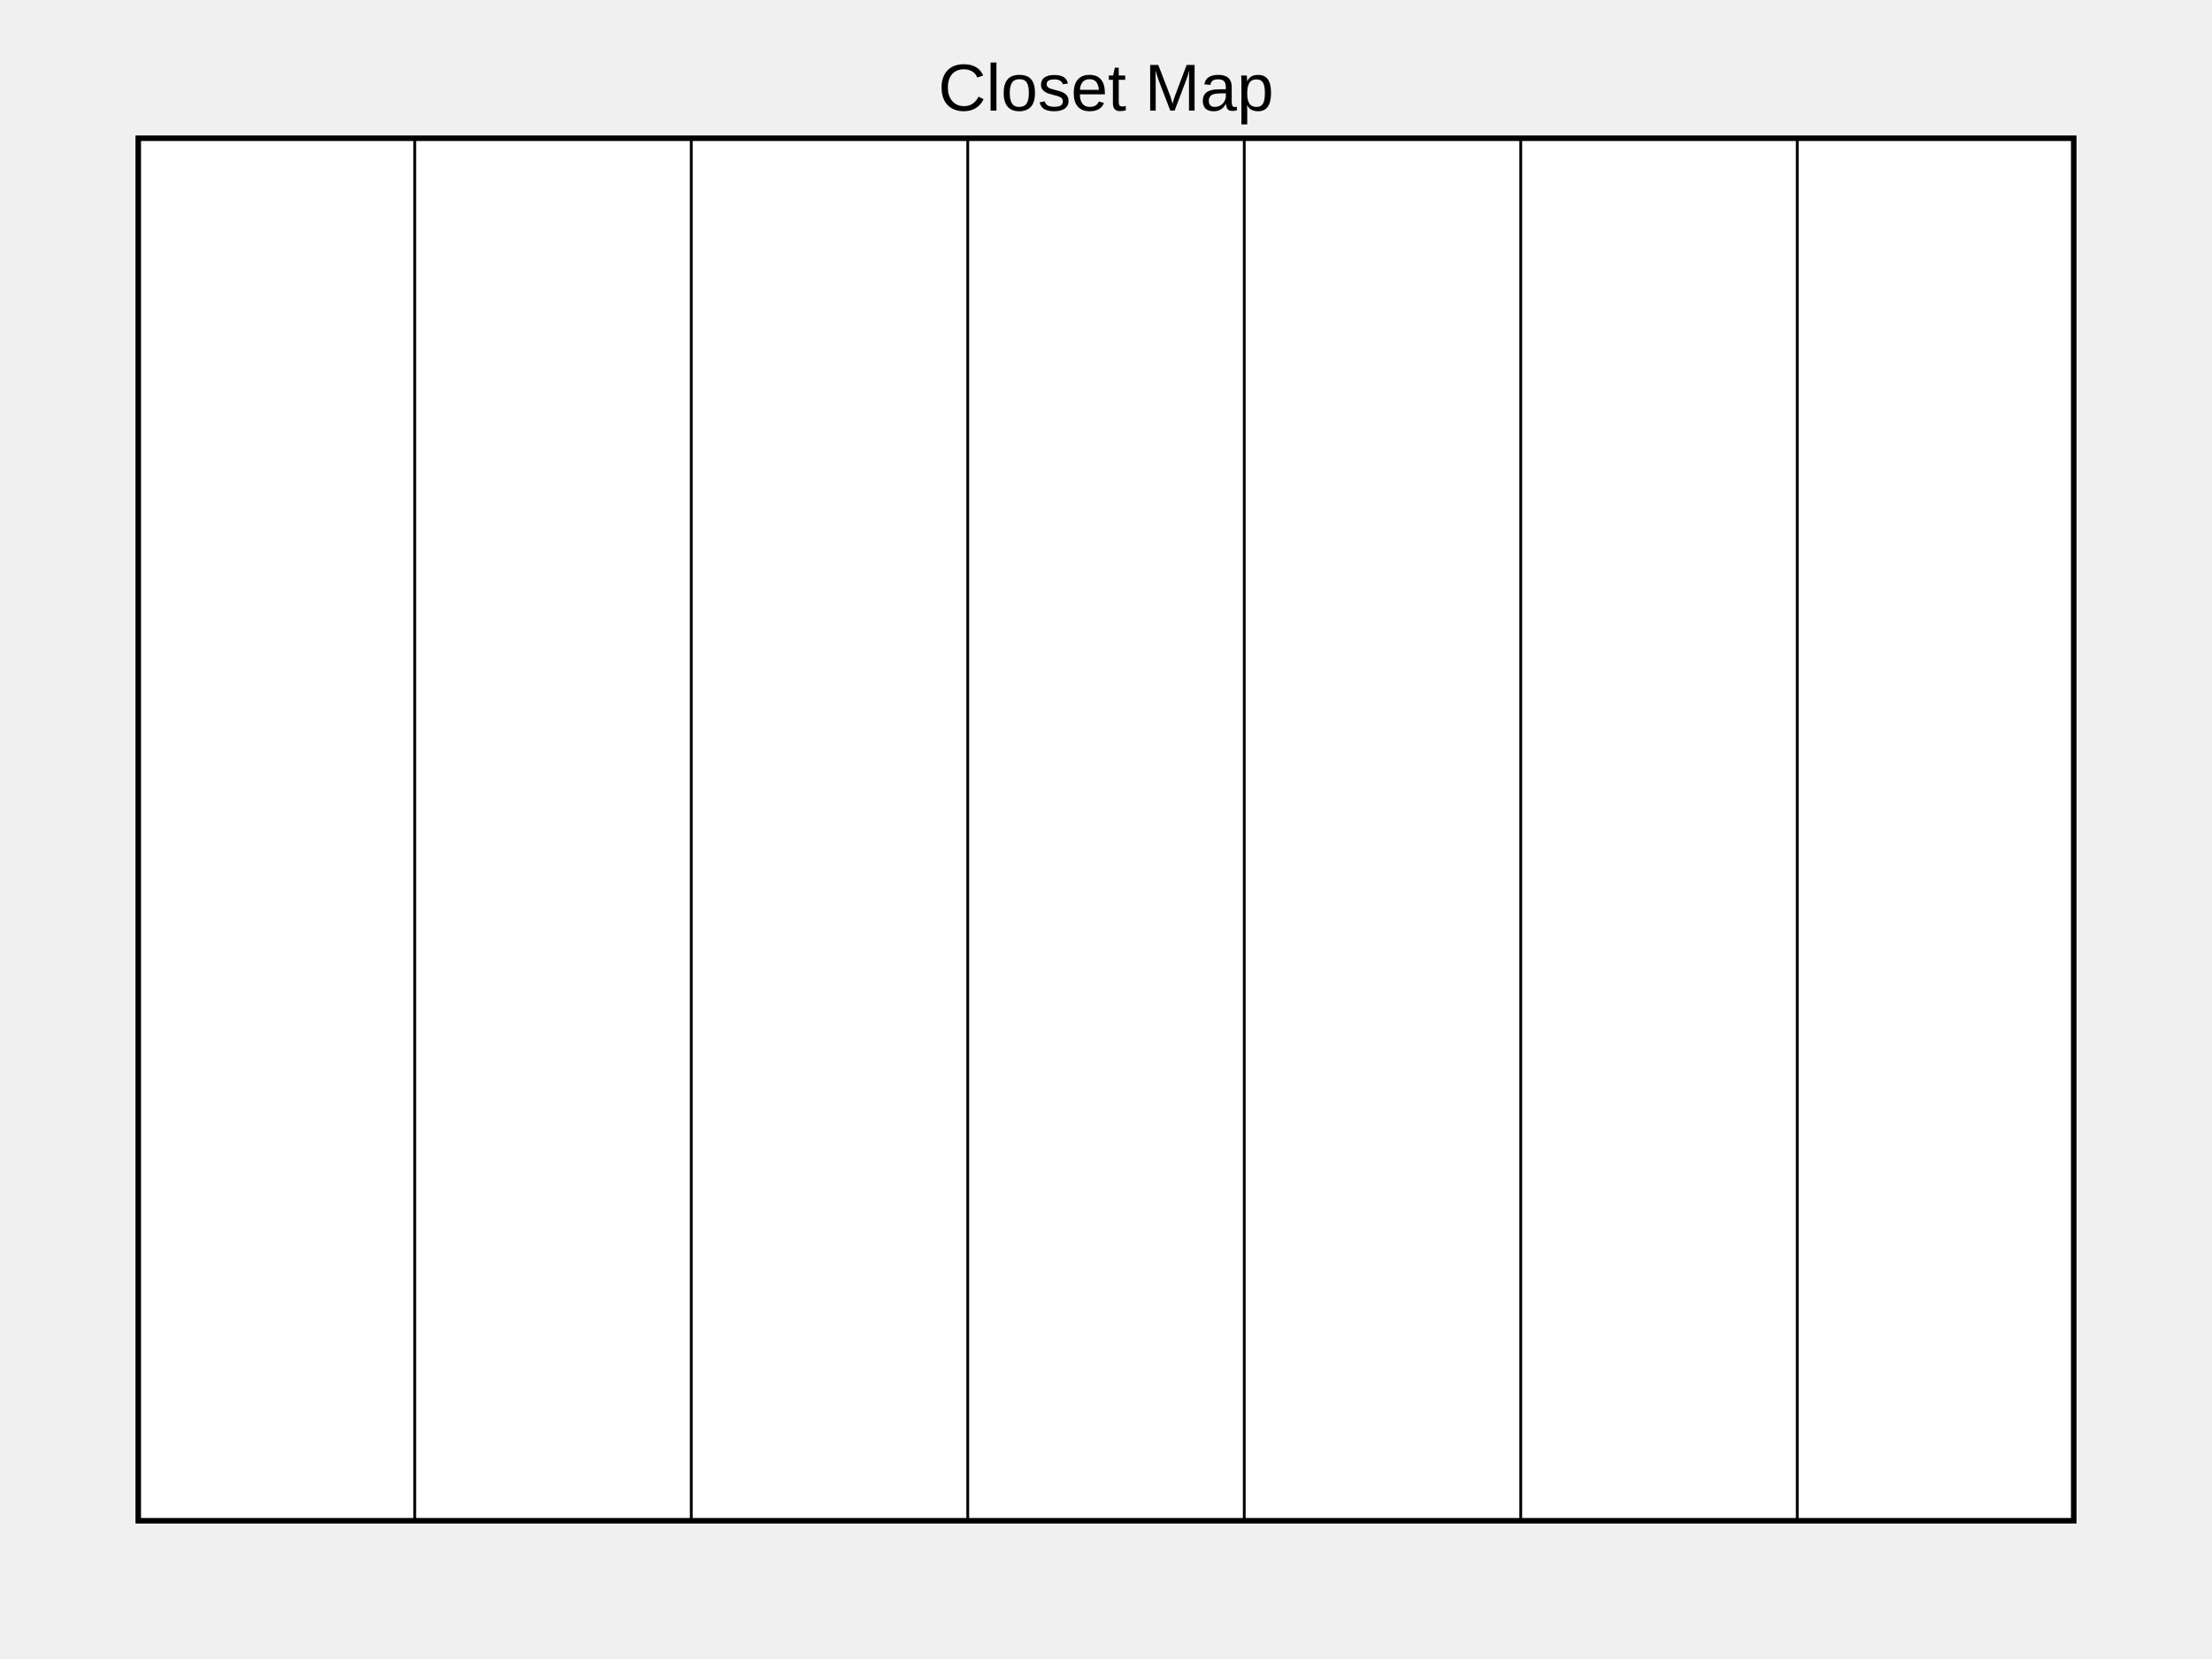
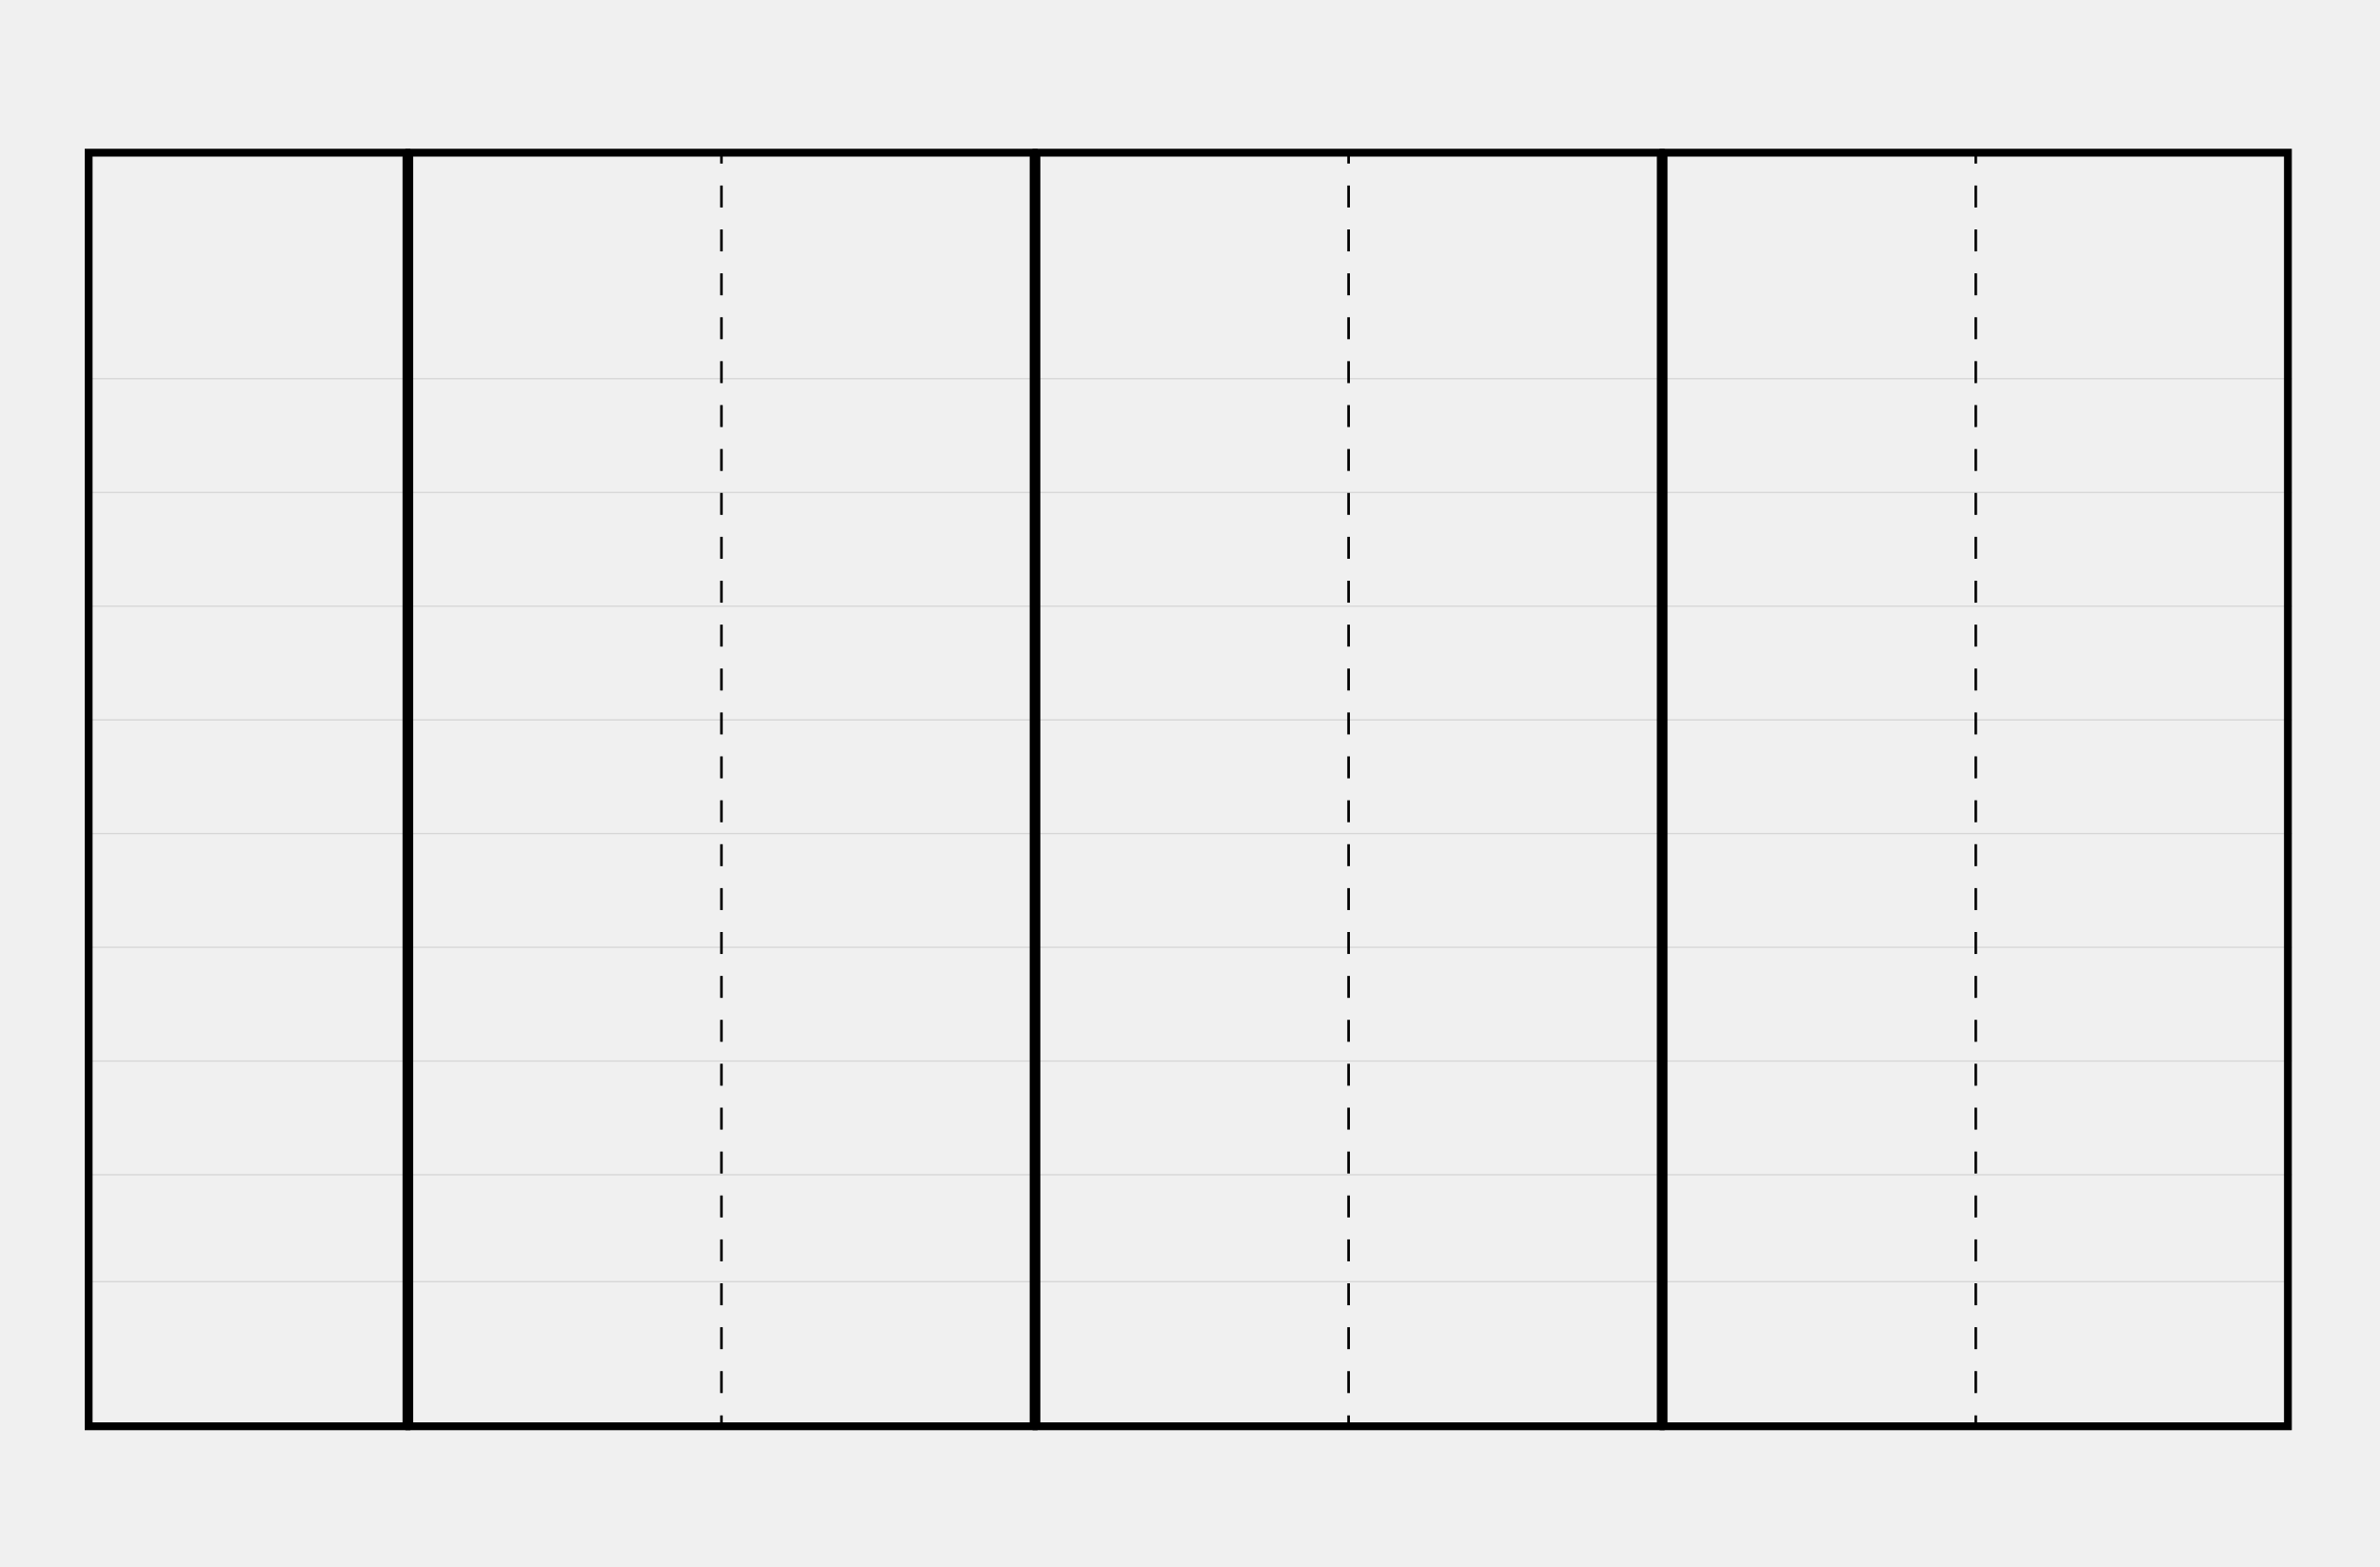
- <svg xmlns="http://www.w3.org/2000/svg" viewBox="0 0 800 600">
-   <rect width="100%" height="100%" fill="#f0f0f0" />
-   <rect x="50" y="50" width="700" height="500" fill="#ffffff" stroke="#000000" stroke-width="2" />
-   <text x="400" y="40" font-family="Arial" font-size="24" text-anchor="middle">Closet Map</text>
-   <line x1="150" y1="50" x2="150" y2="550" stroke="#000000" stroke-width="1" />
-   <line x1="250" y1="50" x2="250" y2="550" stroke="#000000" stroke-width="1" />
-   <line x1="350" y1="50" x2="350" y2="550" stroke="#000000" stroke-width="1" />
-   <line x1="450" y1="50" x2="450" y2="550" stroke="#000000" stroke-width="1" />
-   <line x1="550" y1="50" x2="550" y2="550" stroke="#000000" stroke-width="1" />
-   <line x1="650" y1="50" x2="650" y2="550" stroke="#000000" stroke-width="1" />
+ <svg xmlns="http://www.w3.org/2000/svg" width="1312.74" height="864" viewBox="0 0 1312.74 864">
+   <defs>
+     <style>
+       .cls-1 {
+         stroke: #d6d6d6;
+         stroke-linecap: round;
+         stroke-linejoin: round;
+         stroke-width: .71px;
+       }
+ 
+       .cls-1, .cls-2, .cls-3, .cls-4 {
+         fill: none;
+       }
+ 
+       .cls-2, .cls-3 {
+         stroke-width: 1.44px;
+       }
+ 
+       .cls-2, .cls-3, .cls-4 {
+         stroke: #000;
+         stroke-miterlimit: 10;
+       }
+ 
+       .cls-3 {
+         stroke-dasharray: 12.11 12.11;
+       }
+ 
+       .cls-4 {
+         stroke-width: 4.32px;
+       }
+     </style>
+   </defs>
+   <g id="Poly-Furniture">
+     <line class="cls-1" x1="48.9" y1="706.94" x2="1261.95" y2="706.94" />
+   </g>
+   <g id="Poly-Header">
+     <line class="cls-1" x1="48.9" y1="208.89" x2="1263.84" y2="208.89" />
+     <line class="cls-1" x1="48.9" y1="271.61" x2="1263.84" y2="271.61" />
+     <line class="cls-1" x1="48.9" y1="334.34" x2="1263.84" y2="334.34" />
+     <line class="cls-1" x1="48.9" y1="397.06" x2="1263.84" y2="397.06" />
+     <line class="cls-1" x1="48.9" y1="459.78" x2="1263.84" y2="459.78" />
+     <line class="cls-1" x1="48.9" y1="522.5" x2="1263.84" y2="522.5" />
+     <line class="cls-1" x1="48.9" y1="585.23" x2="1263.84" y2="585.23" />
+     <line class="cls-1" x1="48.9" y1="647.95" x2="1263.84" y2="647.95" />
+     <rect class="cls-4" x="917.59" y="84.21" width="344.36" height="702.48" />
+     <rect class="cls-4" x="571.67" y="84.21" width="344.36" height="702.48" />
+     <rect class="cls-4" x="225.75" y="84.21" width="344.36" height="702.48" />
+     <rect class="cls-4" x="48.9" y="84.21" width="175.29" height="702.48" />
+     <g>
+       <line class="cls-2" x1="397.93" y1="84.21" x2="397.93" y2="90.21" />
+       <line class="cls-3" x1="397.93" y1="102.33" x2="397.93" y2="774.63" />
+       <line class="cls-2" x1="397.93" y1="780.69" x2="397.93" y2="786.69" />
+     </g>
+     <g>
+       <line class="cls-2" x1="743.85" y1="84.21" x2="743.85" y2="90.21" />
+       <line class="cls-3" x1="743.85" y1="102.33" x2="743.85" y2="774.63" />
+       <line class="cls-2" x1="743.85" y1="780.69" x2="743.85" y2="786.69" />
+     </g>
+     <g>
+       <line class="cls-2" x1="1089.77" y1="84.21" x2="1089.77" y2="90.21" />
+       <line class="cls-3" x1="1089.77" y1="102.33" x2="1089.77" y2="774.63" />
+       <line class="cls-2" x1="1089.77" y1="780.69" x2="1089.77" y2="786.69" />
+     </g>
+   </g>
</svg>
